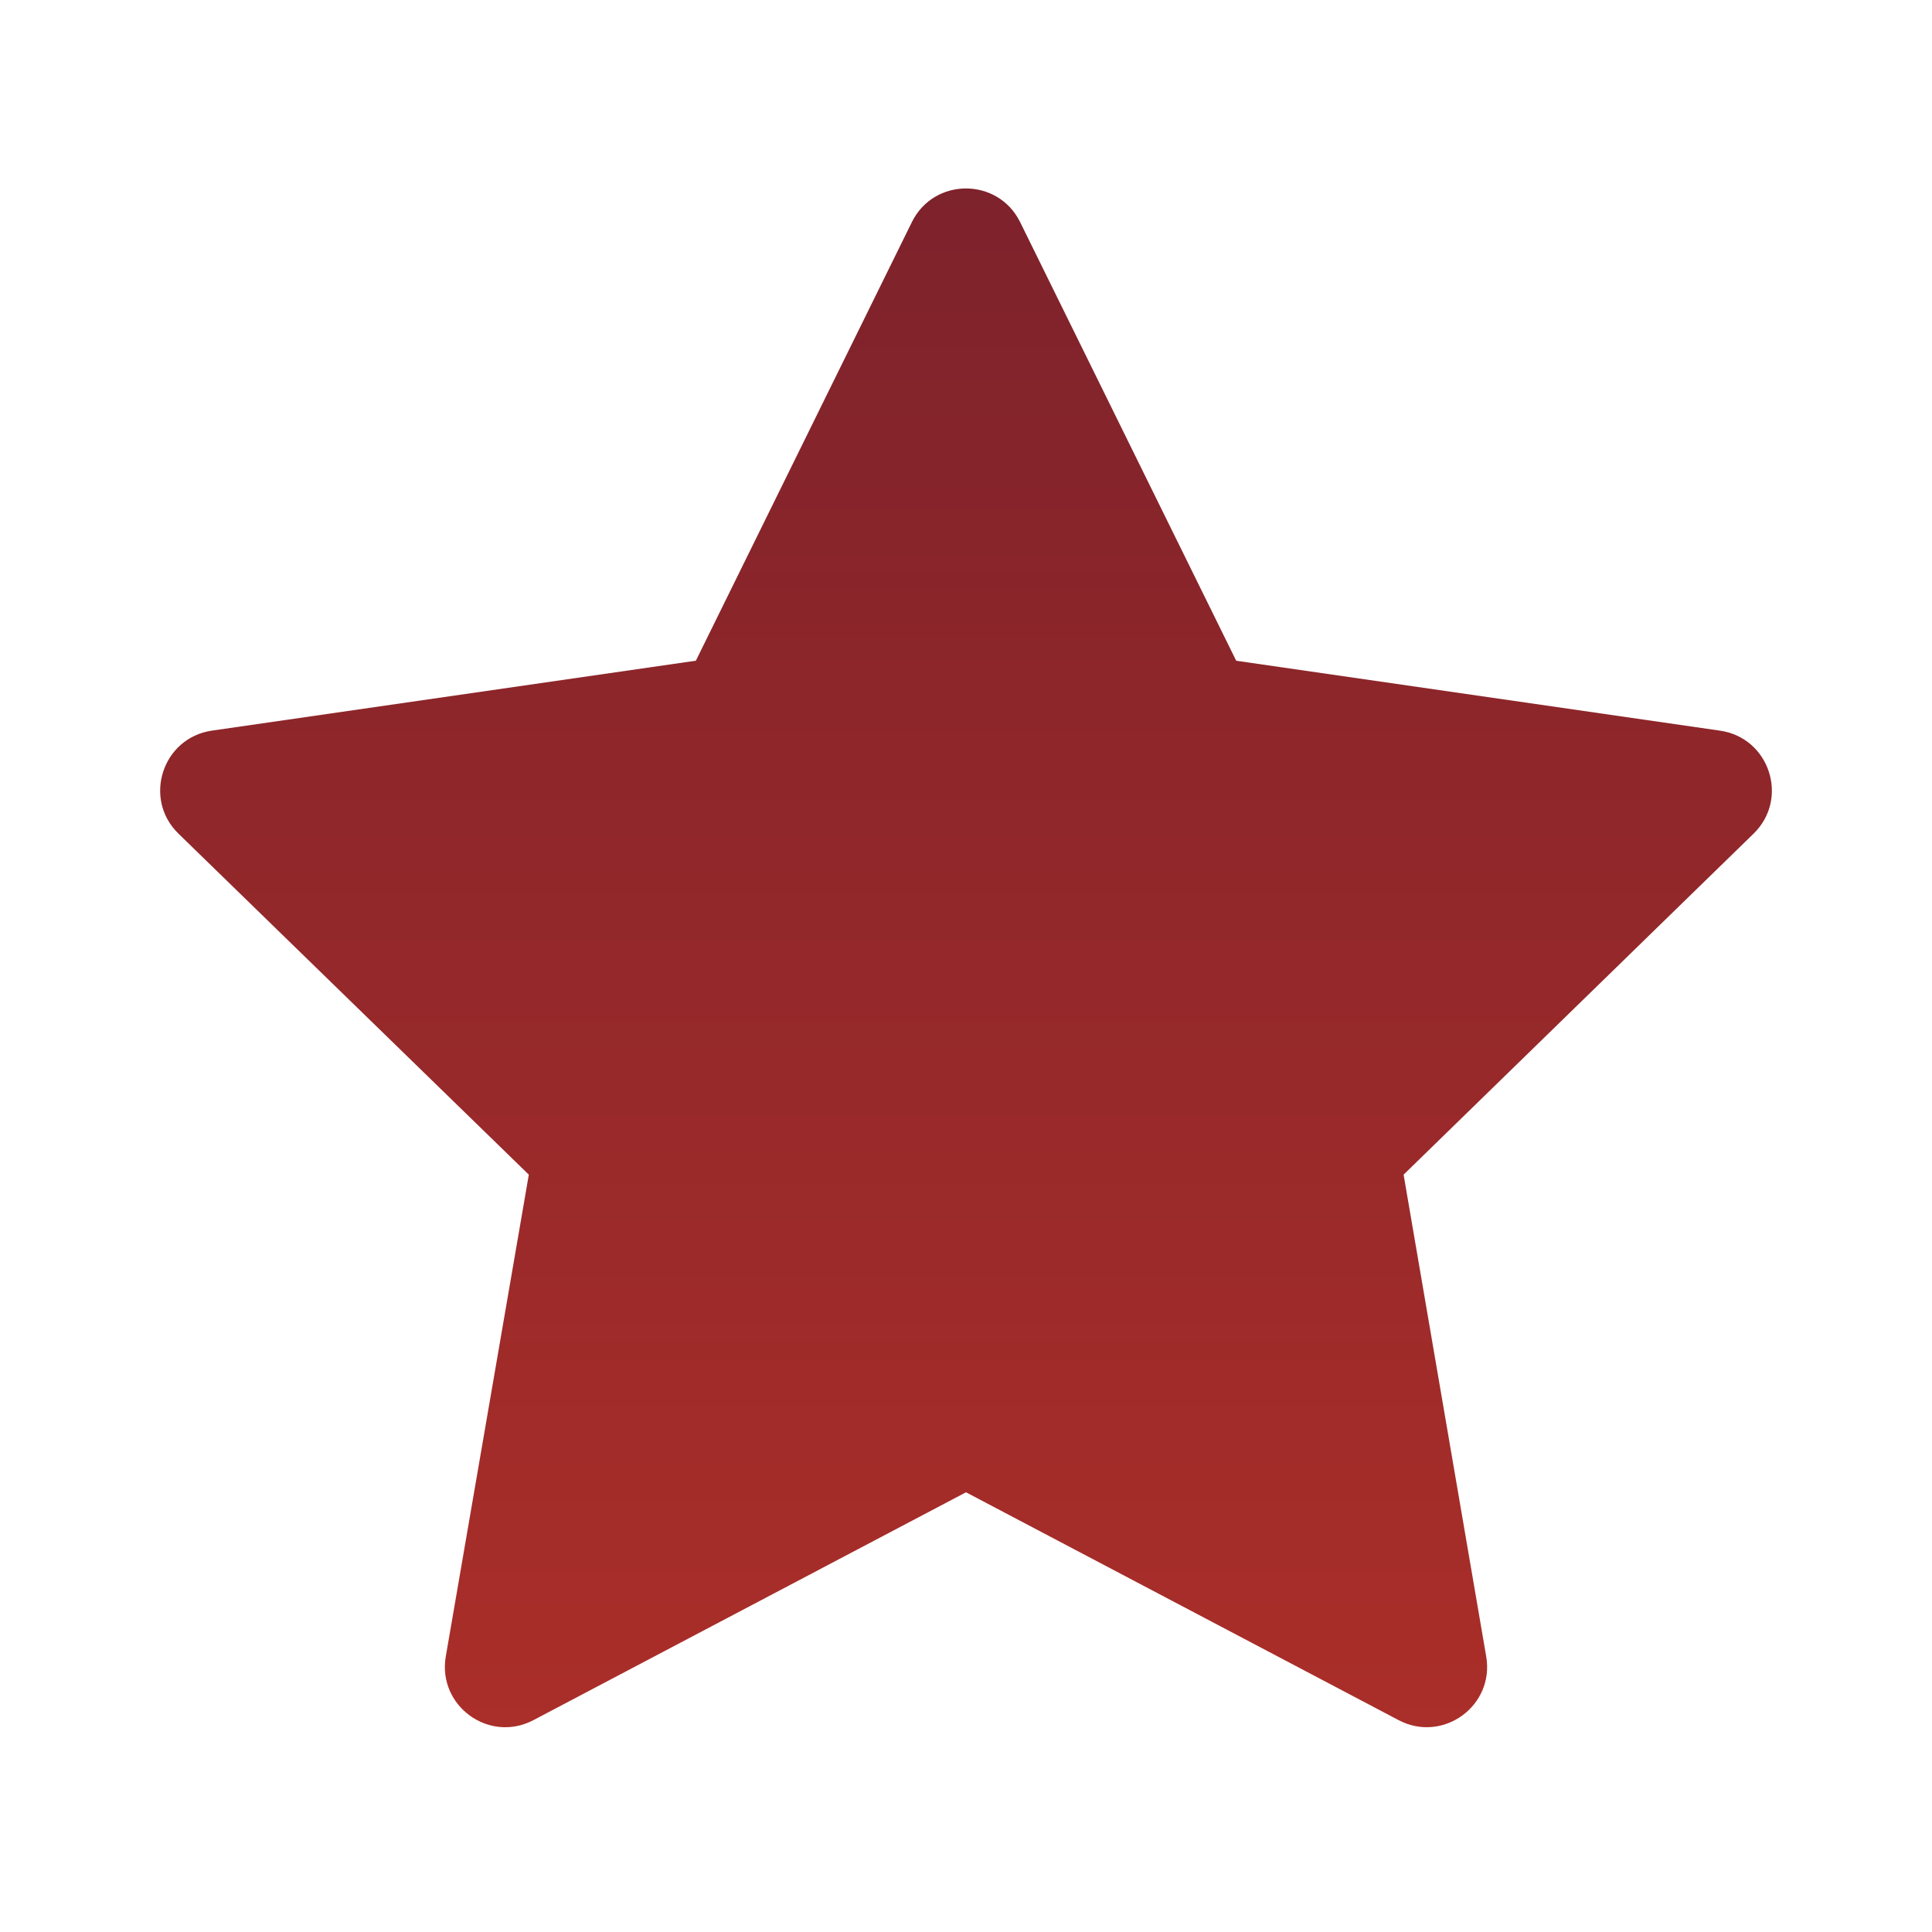
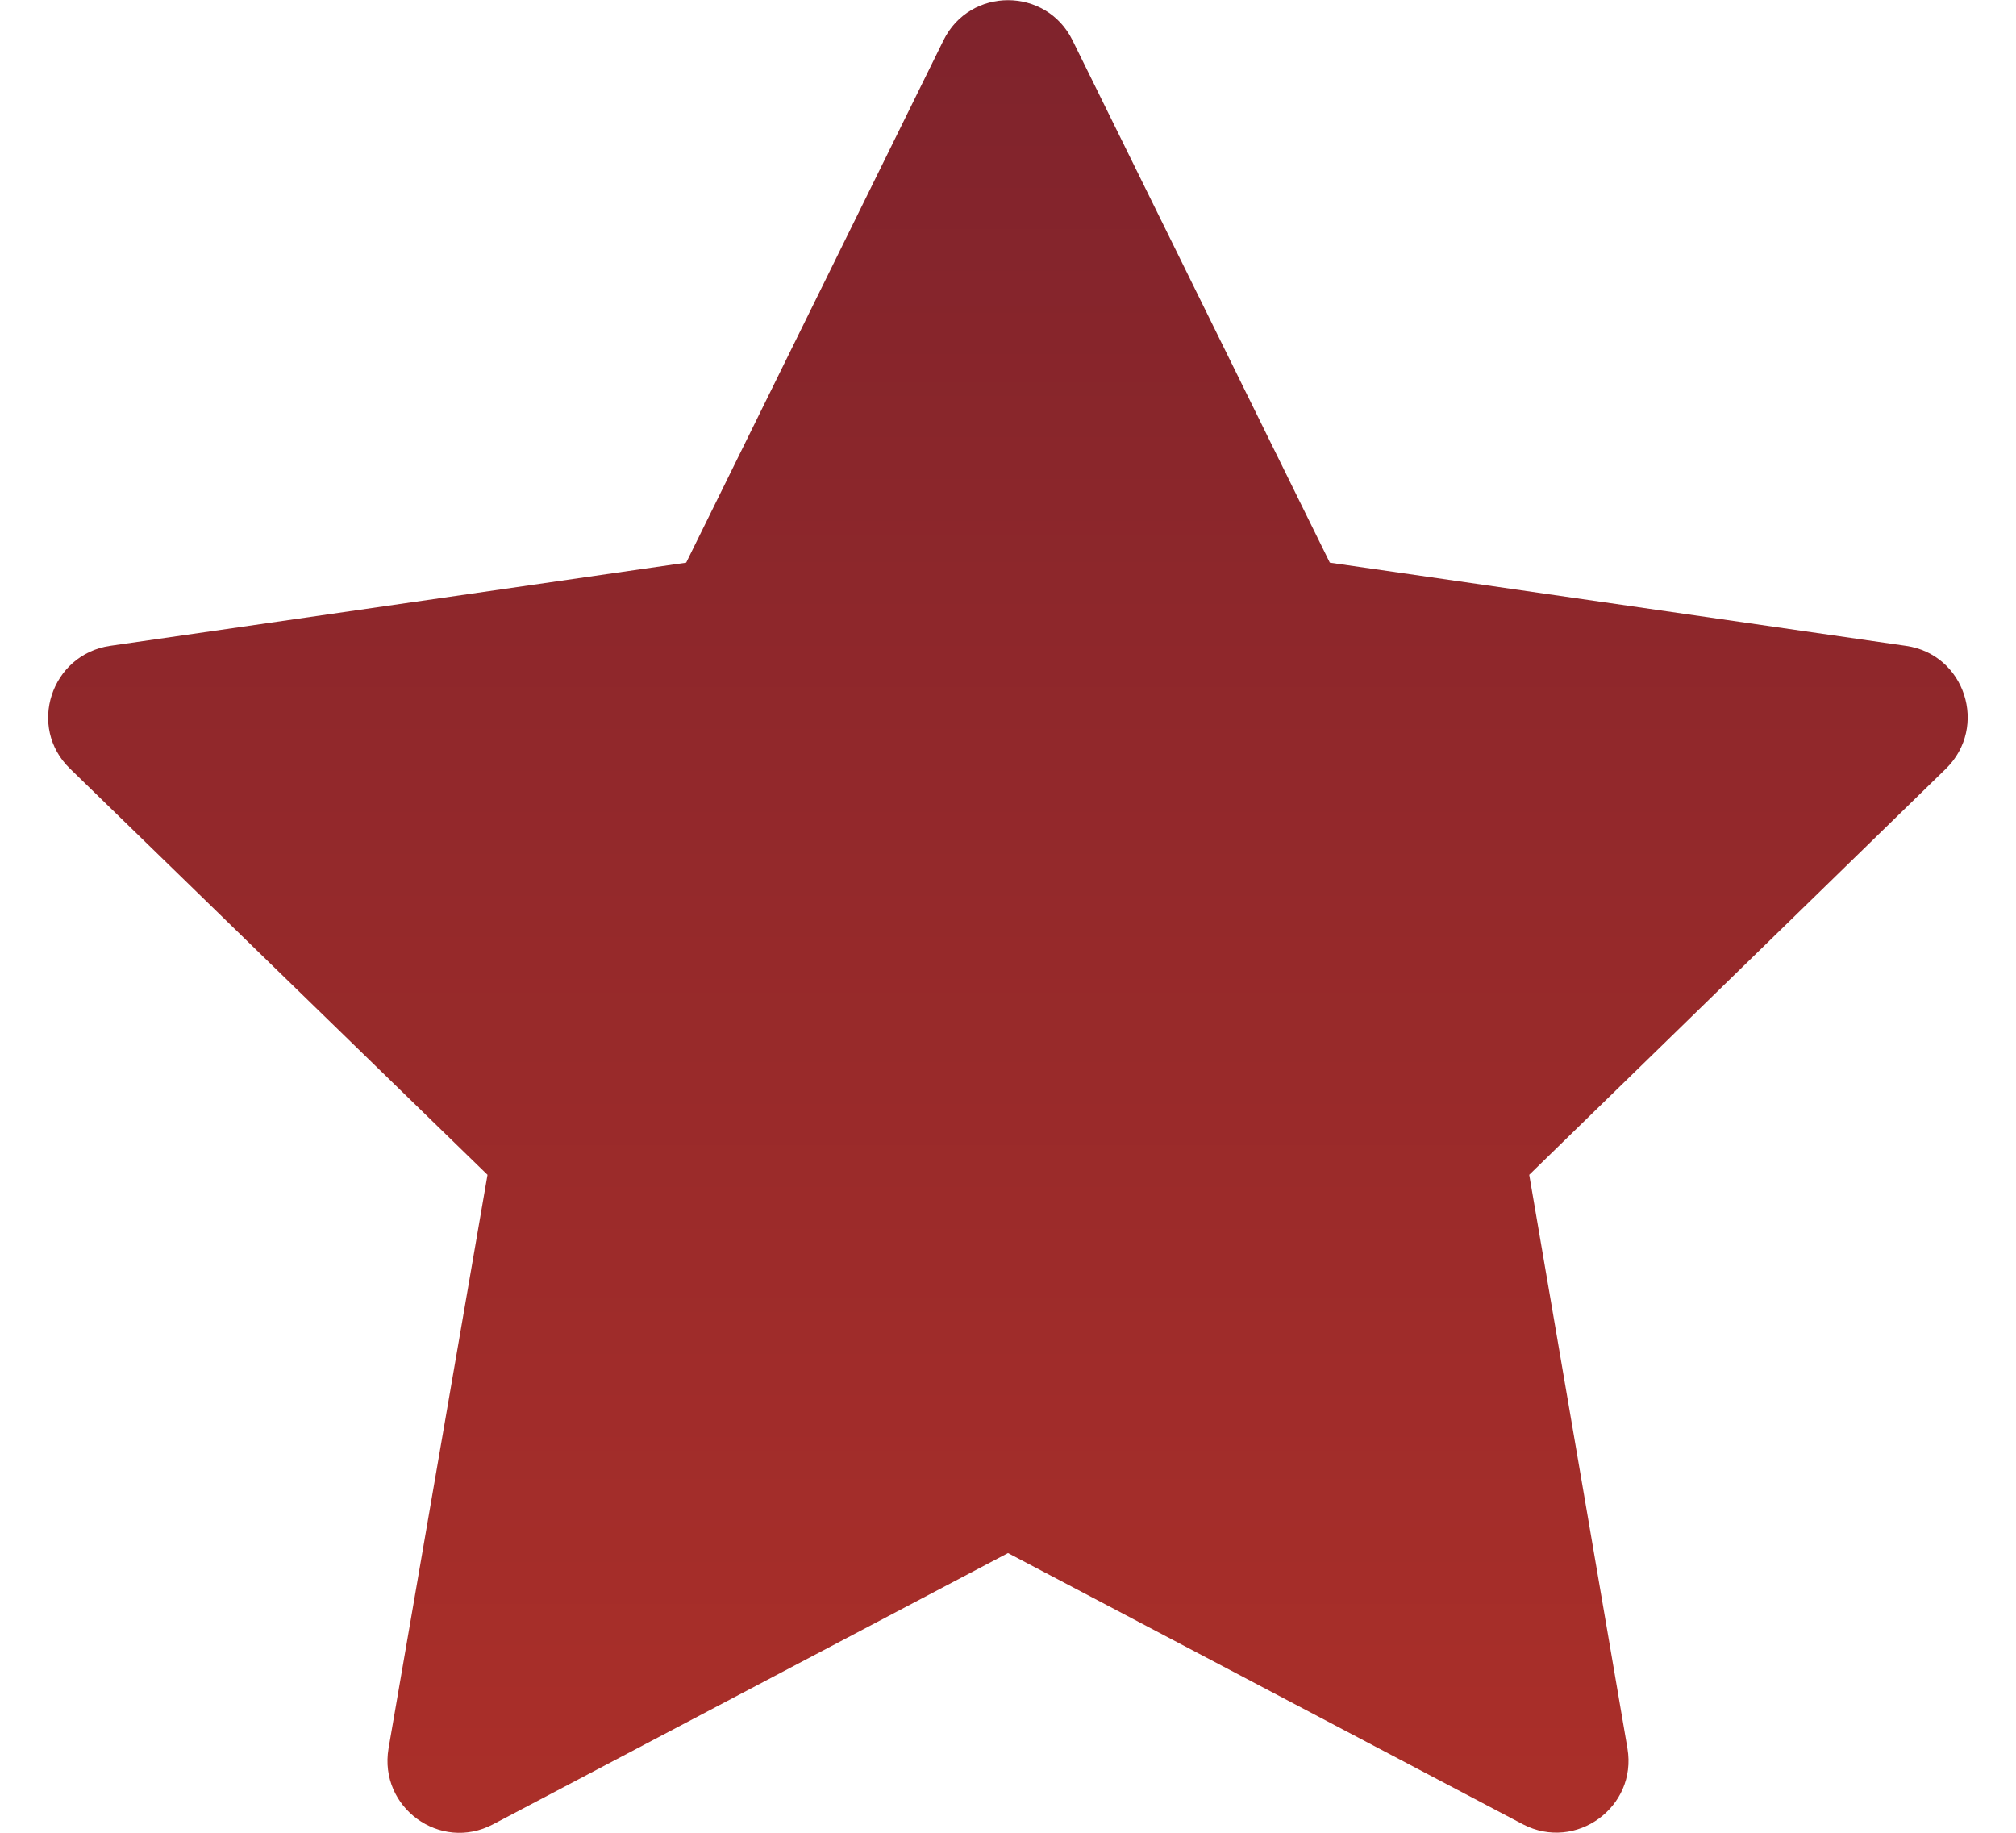
- <svg xmlns="http://www.w3.org/2000/svg" width="42" height="42" fill="none">
-   <path d="M15.127 14.364l4.696-9.535c.48-.976 1.873-.976 2.354 0l4.697 9.535 10.519 1.52c1.077.156 1.508 1.48.728 2.239l-7.608 7.413 1.796 10.475c.184 1.073-.942 1.89-1.905 1.383L21 32.441l-9.403 4.953c-.964.508-2.09-.31-1.906-1.384l1.805-10.474-7.616-7.413c-.78-.759-.35-2.083.727-2.24l10.52-1.52z" fill="url(#prefix__paint0_linear_168_25)" />
+ <svg xmlns="http://www.w3.org/2000/svg" id="a" data-name="Quality" viewBox="0 0 55 50">
  <defs>
-     <linearGradient id="prefix__paint0_linear_168_25" x1="21" y1="4.097" x2="21" y2="37.548" gradientUnits="userSpaceOnUse">
-       <stop stop-color="#7E222B" />
-       <stop offset="1" stop-color="#AA2E29" />
+     <linearGradient id="b" x1="27.5" y1="52" x2="27.5" y2="2" gradientTransform="translate(0 52) scale(1 -1)" gradientUnits="userSpaceOnUse">
+       <stop offset="0" stop-color="#7f232c" />
+       <stop offset="1" stop-color="#ab2f29" />
    </linearGradient>
  </defs>
+   <path d="M18.72,15.35L25.74,1.1c.72-1.46,2.8-1.46,3.52,0l7.02,14.25,15.72,2.27c1.61.23,2.25,2.21,1.09,3.35l-11.37,11.08,2.68,15.65c.27,1.6-1.41,2.82-2.85,2.07l-14.05-7.4-14.05,7.4c-1.44.76-3.12-.46-2.85-2.07l2.7-15.65L1.91,20.97c-1.17-1.13-.52-3.11,1.09-3.35l15.72-2.27h0Z" style="fill: url(#b); stroke-width: 0px;" />
</svg>
